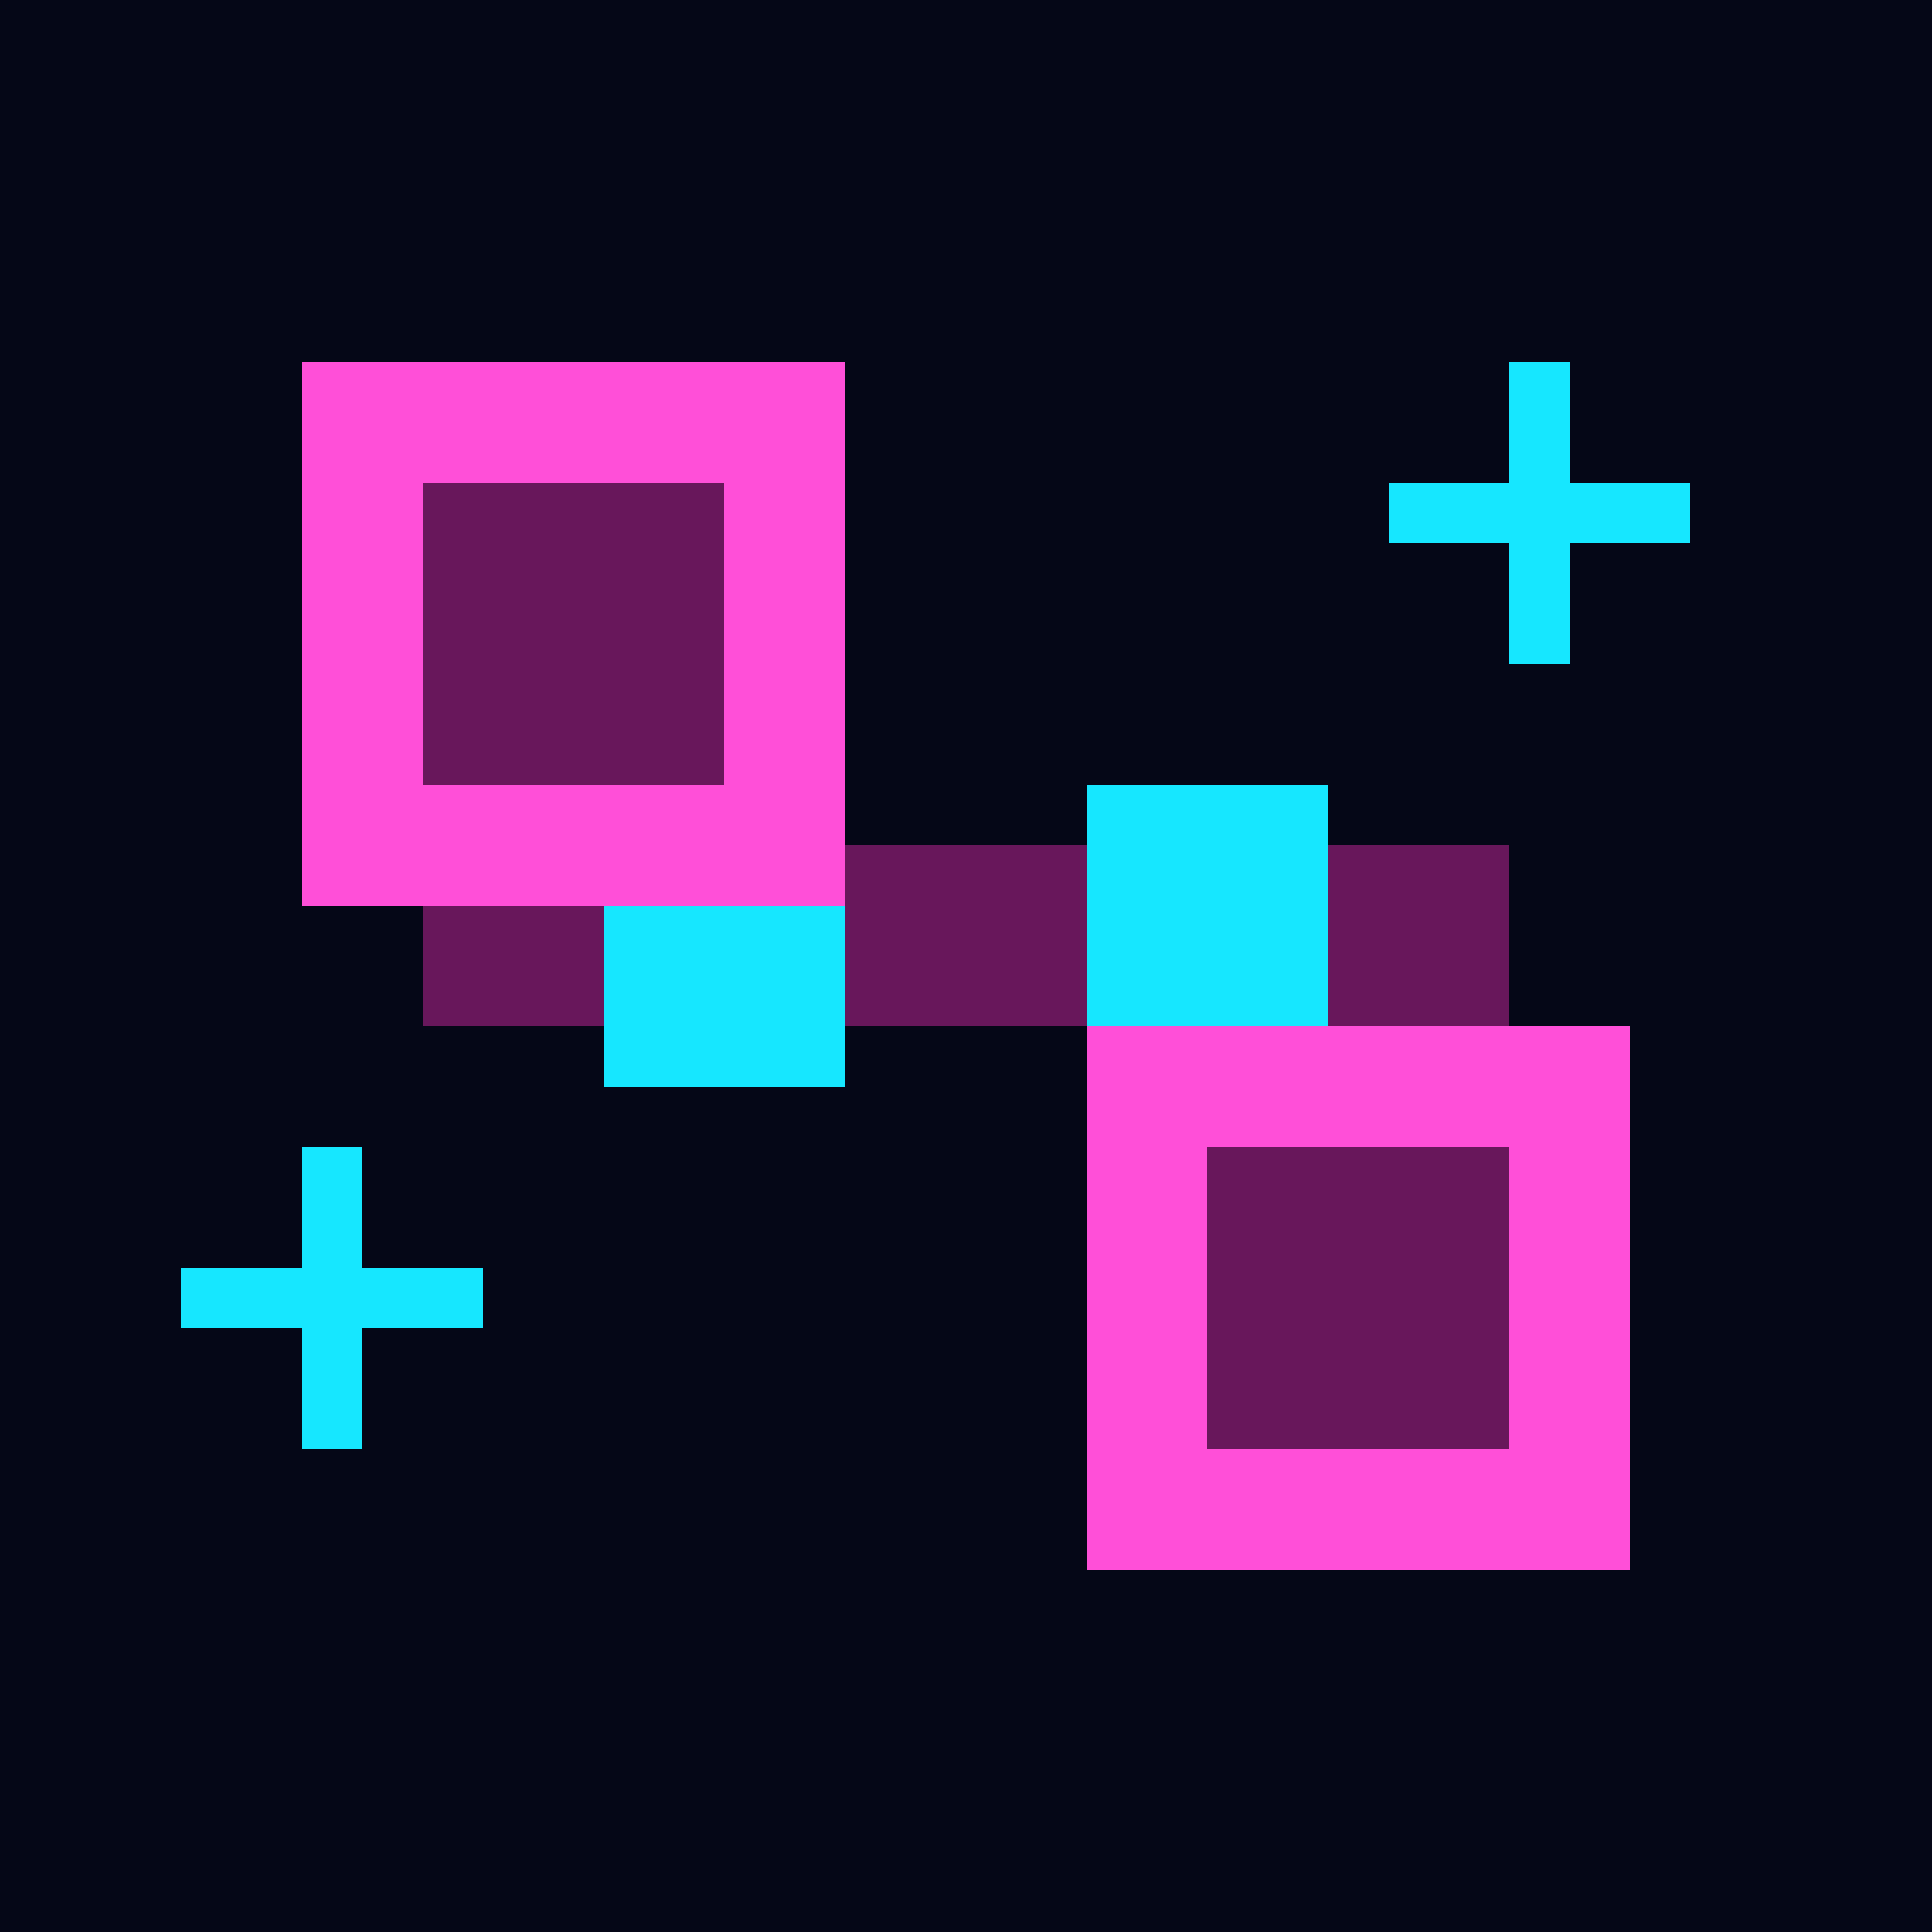
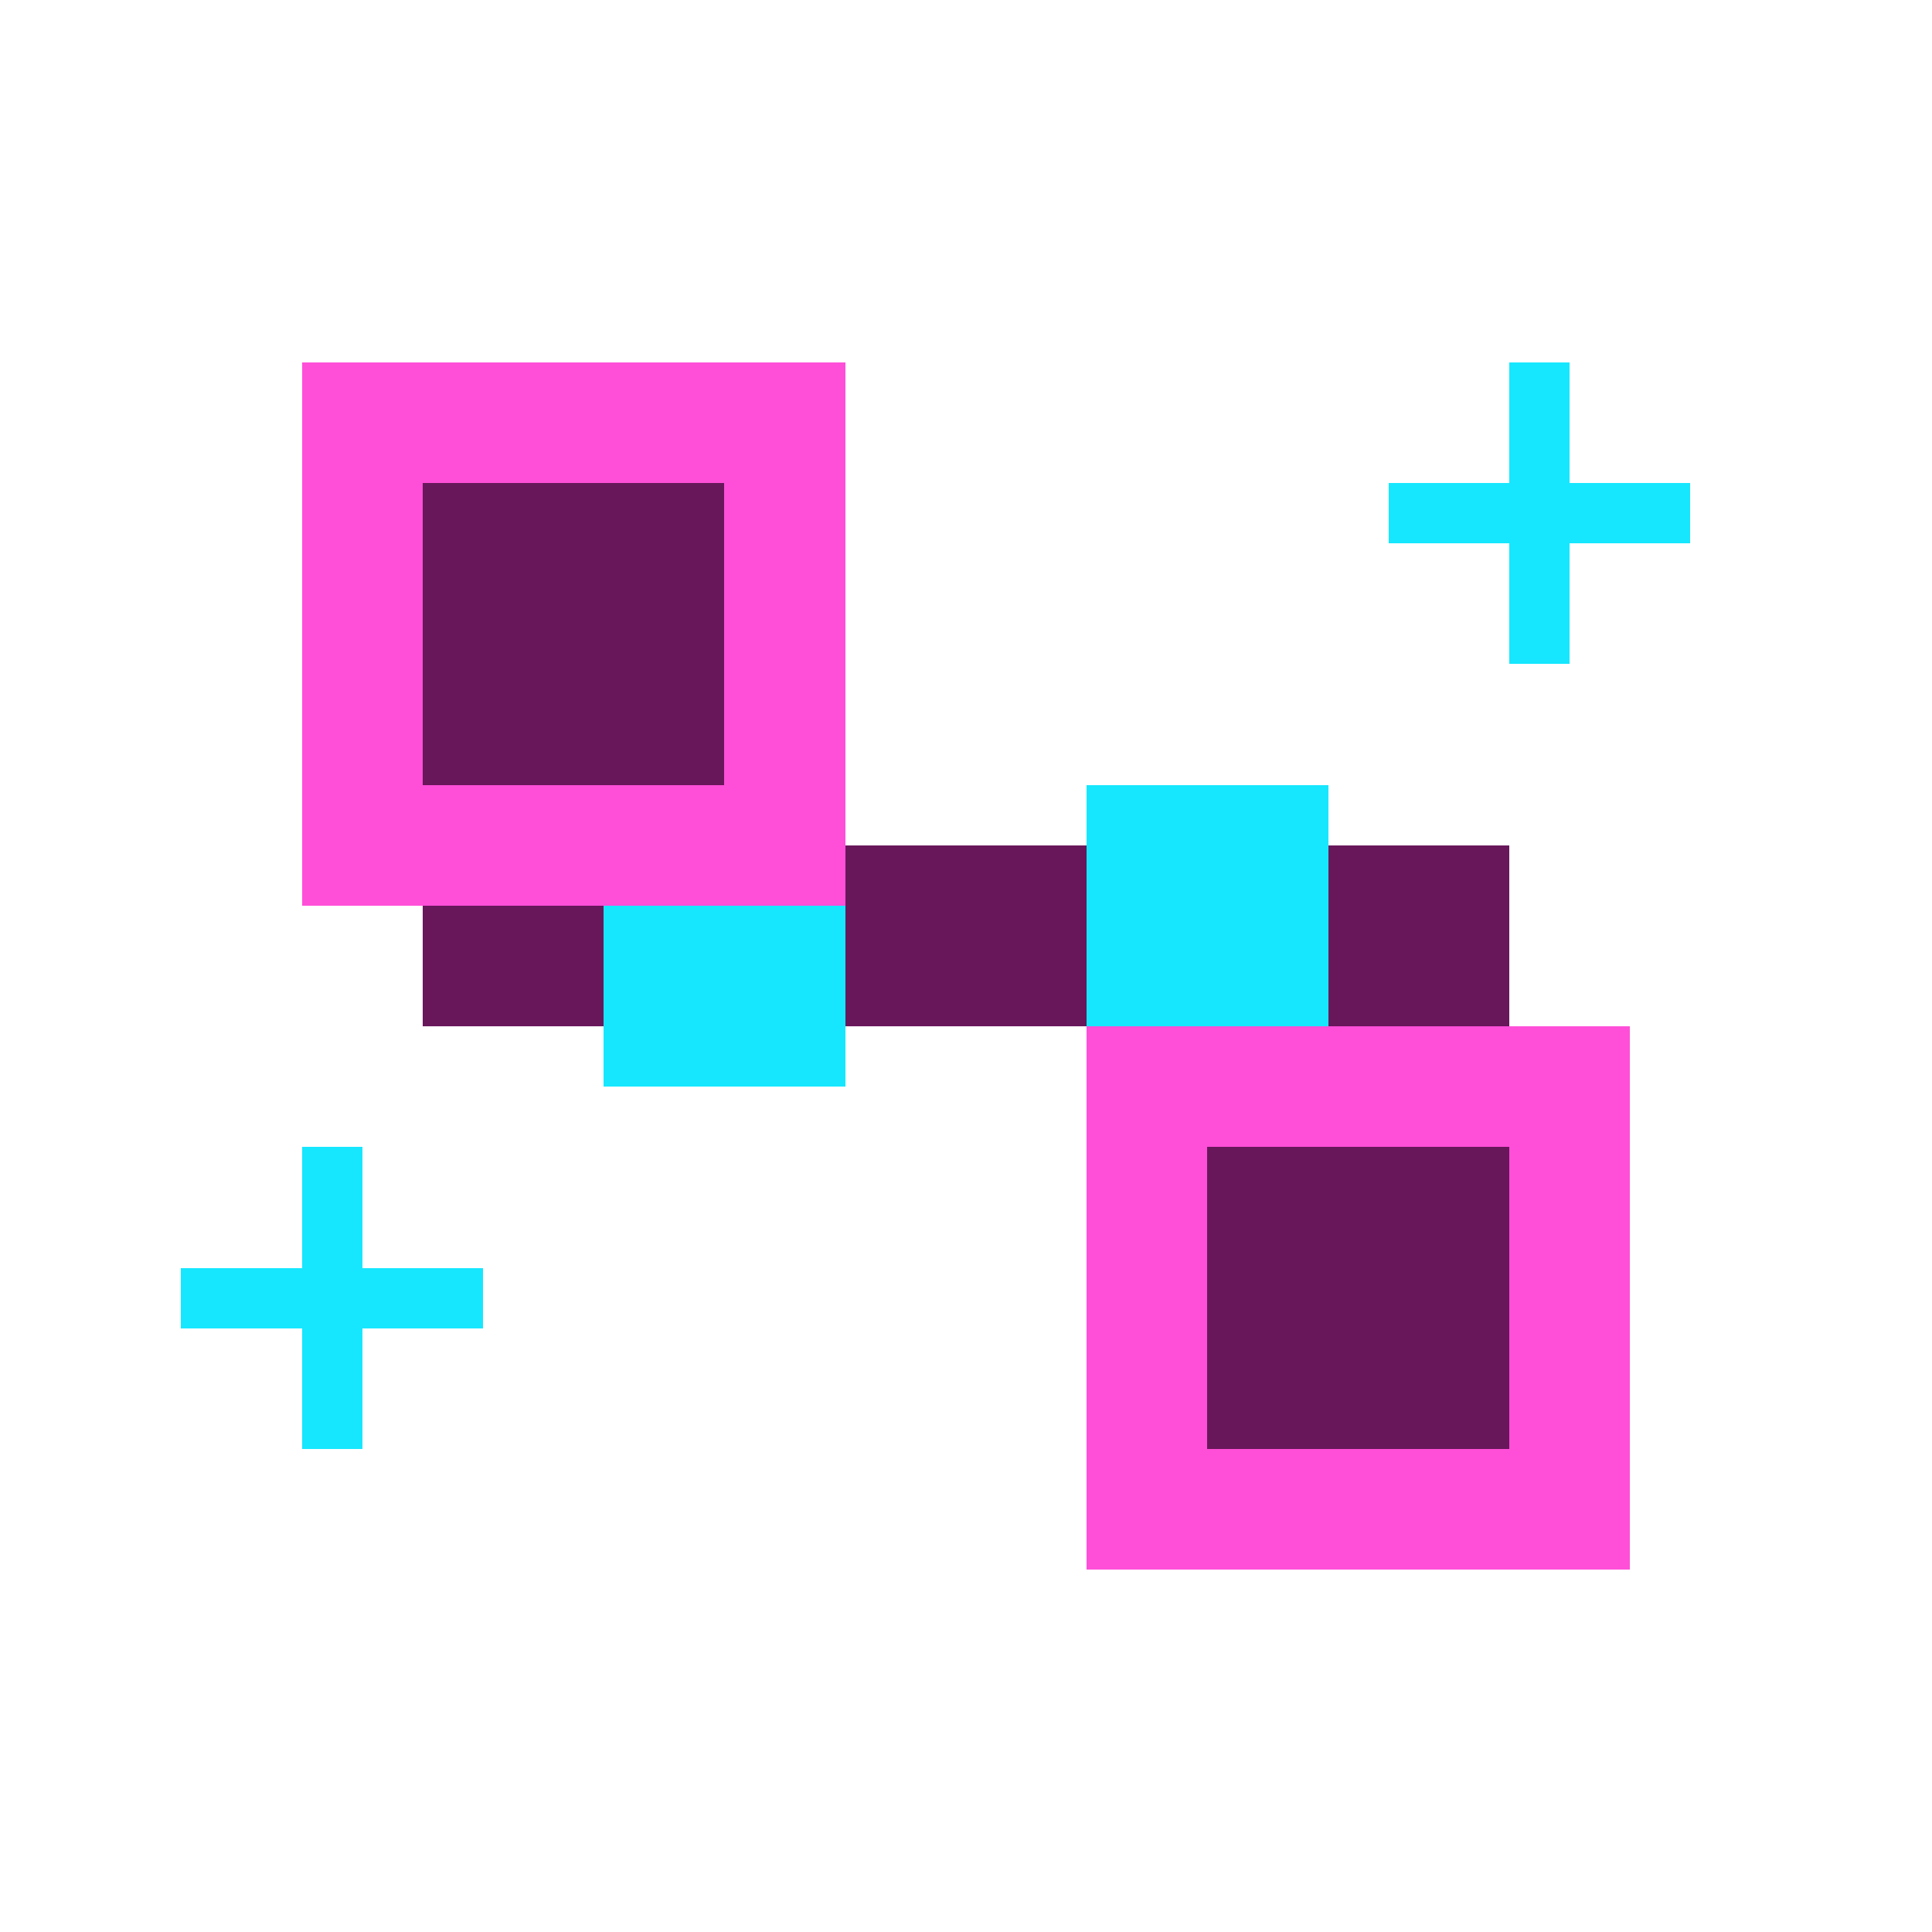
<svg xmlns="http://www.w3.org/2000/svg" width="32" height="32" viewBox="0 0 32 32" shape-rendering="crispEdges">
-   <rect x="0" y="0" width="32" height="32" fill="#050717" />
  <rect x="7" y="14" width="18" height="3" fill="#68175b" />
  <rect x="10" y="13" width="4" height="5" fill="#16e7ff" />
  <rect x="18" y="13" width="4" height="5" fill="#16e7ff" />
  <rect x="5" y="6" width="9" height="9" fill="#ff4fd8" />
  <rect x="18" y="17" width="9" height="9" fill="#ff4fd8" />
  <rect x="7" y="8" width="5" height="5" fill="#68175b" />
  <rect x="20" y="19" width="5" height="5" fill="#68175b" />
  <rect x="5" y="19" width="1" height="5" fill="#16e7ff" />
  <rect x="3" y="21" width="5" height="1" fill="#16e7ff" />
  <rect x="25" y="6" width="1" height="5" fill="#16e7ff" />
  <rect x="23" y="8" width="5" height="1" fill="#16e7ff" />
</svg>
